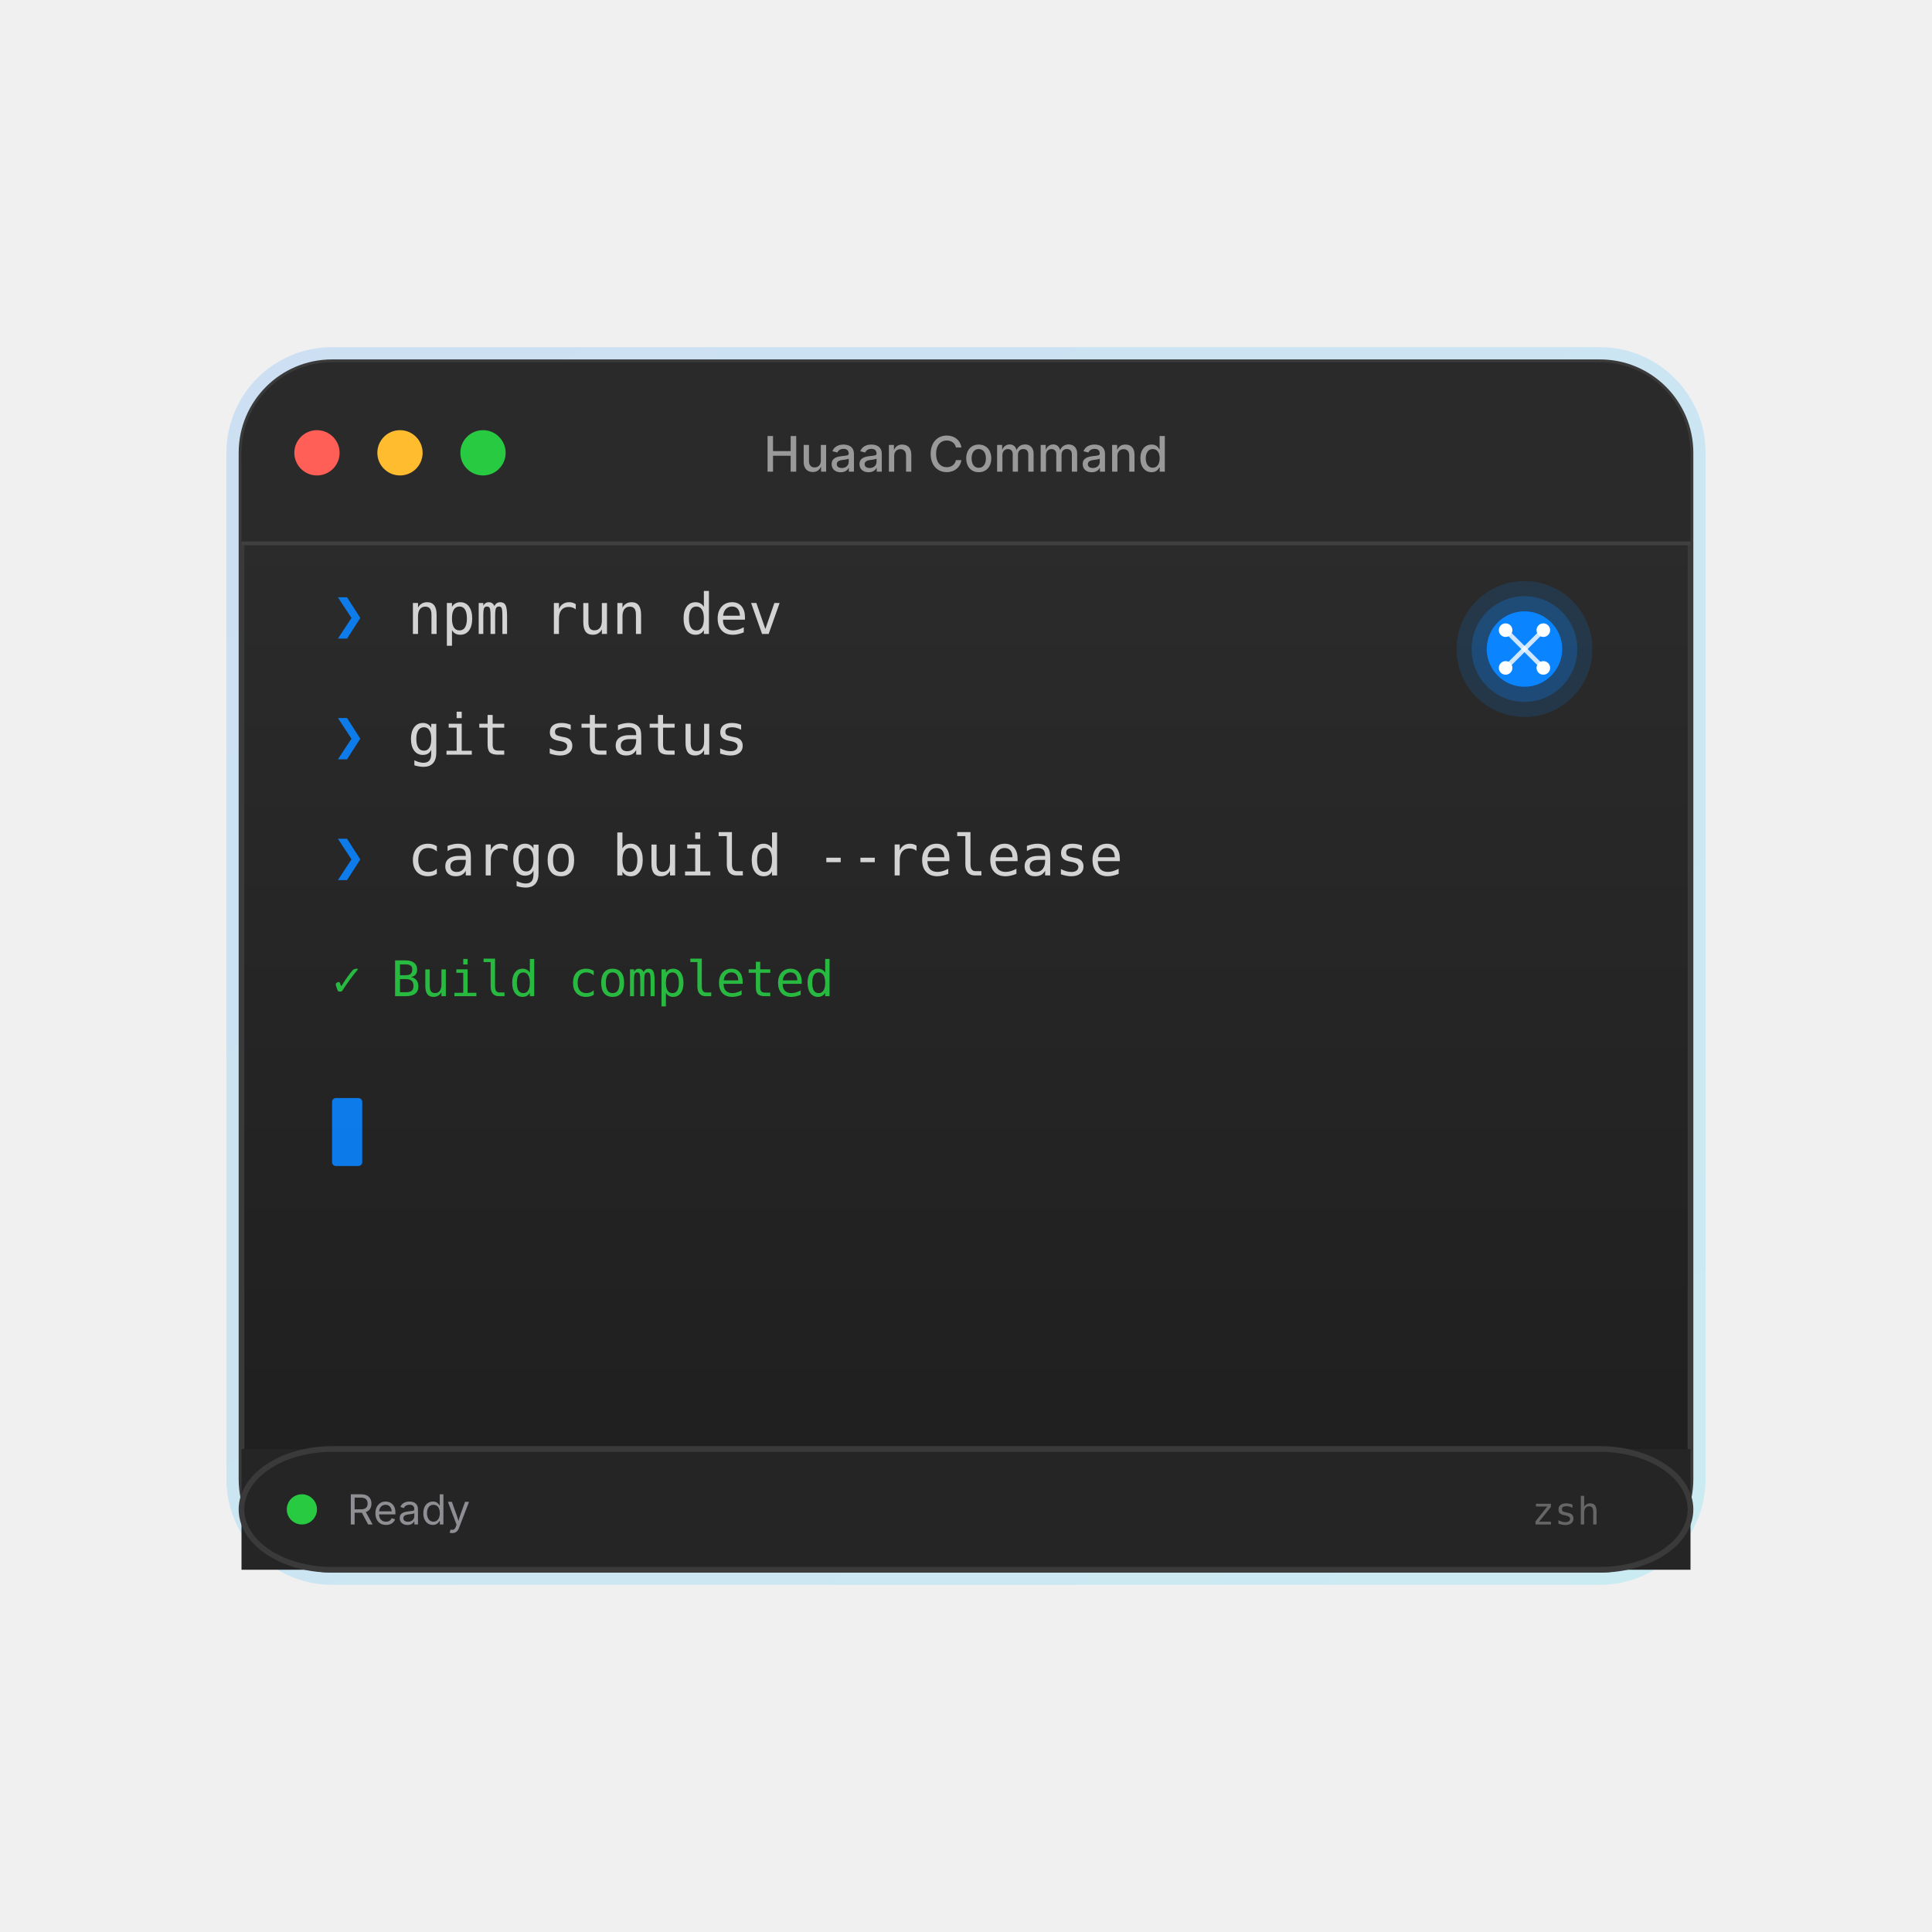
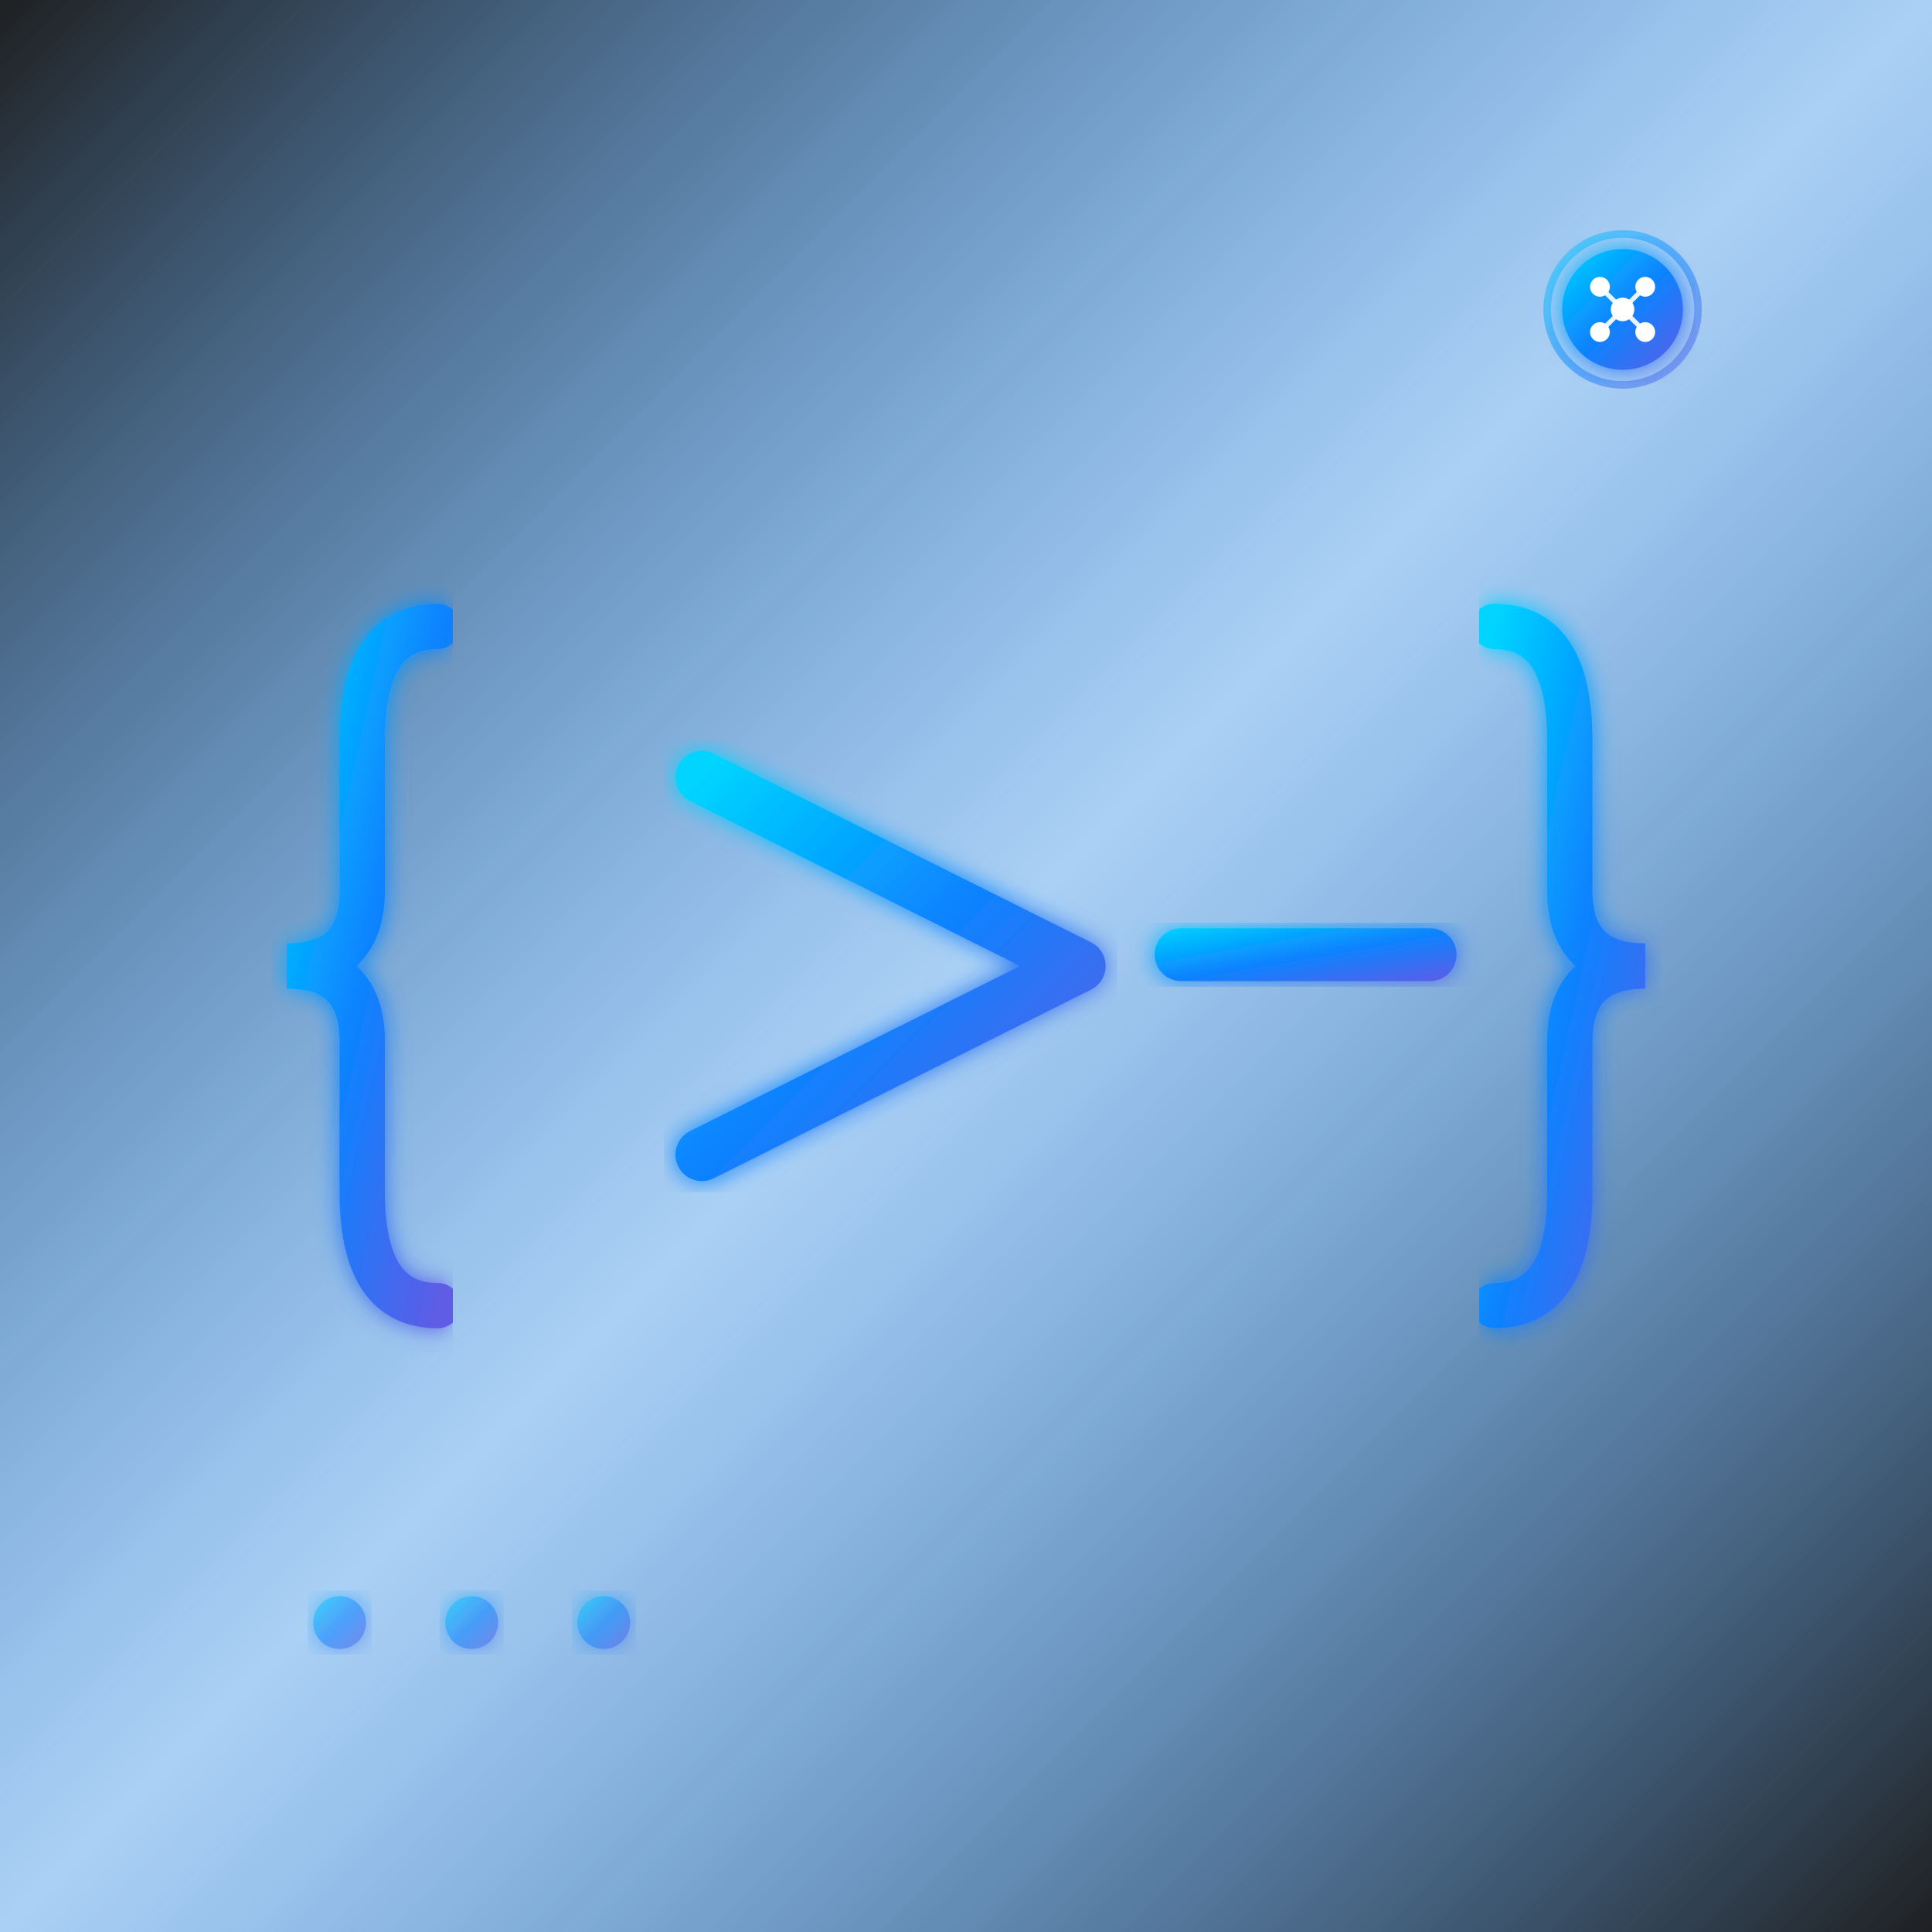
- <svg xmlns="http://www.w3.org/2000/svg" width="512" height="512" viewBox="0 0 512 512">
-   <g transform="translate(64, 96)">
-     <defs>
-       <linearGradient id="windowBg" x1="0%" y1="0%" x2="0%" y2="100%">
-         <stop offset="0%" style="stop-color:#2d2d2d;stop-opacity:1" />
-         <stop offset="100%" style="stop-color:#1e1e1e;stop-opacity:1" />
-       </linearGradient>
-       <linearGradient id="glow" x1="0%" y1="0%" x2="100%" y2="100%">
-         <stop offset="0%" style="stop-color:#0a84ff;stop-opacity:0.3" />
-         <stop offset="100%" style="stop-color:#00d4ff;stop-opacity:0.3" />
-       </linearGradient>
-     </defs>
-     <rect x="-4" y="-4" width="392" height="328" rx="28" fill="url(#glow)" opacity="0.5" />
-     <rect width="384" height="320" rx="24" fill="url(#windowBg)" />
-     <rect width="384" height="320" rx="24" fill="none" stroke="#3a3a3a" stroke-width="1.5" />
-     <rect width="384" height="48" rx="24" fill="#2a2a2a" />
-     <rect y="24" width="384" height="24" fill="#2a2a2a" />
-     <line x1="0" y1="48" x2="384" y2="48" stroke="#404040" stroke-width="1" />
-     <circle cx="20" cy="24" r="6" fill="#FF5F57" />
-     <circle cx="42" cy="24" r="6" fill="#FEBC2E" />
-     <circle cx="64" cy="24" r="6" fill="#28CA42" />
-     <text x="192" y="29" font-family="-apple-system, SF Pro Display, sans-serif" font-size="13" fill="#999" text-anchor="middle" font-weight="500">Huaan Command</text>
-     <g transform="translate(24, 72)">
-       <g opacity="0.9">
-         <text font-family="SF Mono, Monaco, monospace" font-size="15" fill="#0a84ff" font-weight="600">❯</text>
-         <text x="20" font-family="SF Mono, Monaco, monospace" font-size="15" fill="#e5e5e7" font-weight="400">npm run dev</text>
-         <text y="32" font-family="SF Mono, Monaco, monospace" font-size="15" fill="#0a84ff" font-weight="600">❯</text>
-         <text x="20" y="32" font-family="SF Mono, Monaco, monospace" font-size="15" fill="#e5e5e7" font-weight="400">git status</text>
-         <text y="64" font-family="SF Mono, Monaco, monospace" font-size="15" fill="#0a84ff" font-weight="600">❯</text>
-         <text x="20" y="64" font-family="SF Mono, Monaco, monospace" font-size="15" fill="#e5e5e7" font-weight="400">cargo build --release</text>
-         <text y="96" font-family="SF Mono, Monaco, monospace" font-size="13" fill="#28CA42" font-weight="400">✓ Build completed</text>
-         <rect x="0" y="123" width="8" height="18" fill="#0a84ff" rx="1">
-           <animate attributeName="opacity" values="1;0.3;1" dur="1s" repeatCount="indefinite" />
-         </rect>
-       </g>
-     </g>
-     <g transform="translate(340, 76)">
-       <circle cx="0" cy="0" r="18" fill="#0a84ff" opacity="0.15" />
-       <circle cx="0" cy="0" r="14" fill="#0a84ff" opacity="0.25" />
-       <circle cx="0" cy="0" r="10" fill="#0a84ff" />
-       <circle cx="-5" cy="-5" r="1.8" fill="#fff" />
-       <circle cx="5" cy="-5" r="1.8" fill="#fff" />
-       <circle cx="5" cy="5" r="1.8" fill="#fff" />
-       <circle cx="-5" cy="5" r="1.8" fill="#fff" />
-       <line x1="-5" y1="-5" x2="0" y2="0" stroke="#fff" stroke-width="1.2" opacity="0.8" />
-       <line x1="5" y1="-5" x2="0" y2="0" stroke="#fff" stroke-width="1.2" opacity="0.8" />
-       <line x1="5" y1="5" x2="0" y2="0" stroke="#fff" stroke-width="1.2" opacity="0.8" />
-       <line x1="-5" y1="5" x2="0" y2="0" stroke="#fff" stroke-width="1.2" opacity="0.8" />
-       <circle cx="0" cy="0" r="18" fill="none" stroke="#0a84ff" stroke-width="1.5" opacity="0">
-         <animate attributeName="r" values="10;20;10" dur="2s" repeatCount="indefinite" />
-         <animate attributeName="opacity" values="0.5;0;0.5" dur="2s" repeatCount="indefinite" />
-       </circle>
-     </g>
-     <g transform="translate(0, 288)">
-       <rect width="384" height="32" fill="#252525" />
-       <rect width="384" height="32" rx="24" fill="none" stroke="#3a3a3a" stroke-width="1.5" />
-       <circle cx="16" cy="16" r="4" fill="#28CA42">
-         <animate attributeName="opacity" values="1;0.5;1" dur="2s" repeatCount="indefinite" />
-       </circle>
-       <text x="28" y="20" font-family="-apple-system, SF Pro Text, sans-serif" font-size="11" fill="#8e8e93" font-weight="400">Ready</text>
-       <text x="360" y="20" font-family="SF Mono, monospace" font-size="10" fill="#666" text-anchor="end" font-weight="500">zsh</text>
+ <svg xmlns="http://www.w3.org/2000/svg" width="1024" height="1024" viewBox="0 0 1024 1024">
+   <defs>
+     <linearGradient id="bgGradient" x1="0%" y1="0%" x2="100%" y2="100%">
+       <stop offset="0%" style="stop-color:#1e1e1e;stop-opacity:1" />
+       <stop offset="50%" style="stop-color:#0a84ff;stop-opacity:0.3" />
+       <stop offset="100%" style="stop-color:#1e1e1e;stop-opacity:1" />
+     </linearGradient>
+     <linearGradient id="iconGradient" x1="0%" y1="0%" x2="100%" y2="100%">
+       <stop offset="0%" style="stop-color:#00d4ff;stop-opacity:1" />
+       <stop offset="50%" style="stop-color:#0a84ff;stop-opacity:1" />
+       <stop offset="100%" style="stop-color:#5e5ce6;stop-opacity:1" />
+     </linearGradient>
+     <filter id="glow">
+       <feGaussianBlur stdDeviation="6" result="coloredBlur" />
+       <feMerge>
+         <feMergeNode in="coloredBlur" />
+         <feMergeNode in="SourceGraphic" />
+       </feMerge>
+     </filter>
+   </defs>
+   <rect width="1024" height="1024" fill="url(#bgGradient)" />
+   <g transform="translate(512, 512)">
+     <path d="M -280 -180 Q -320 -180 -320 -120 L -320 -40 Q -320 0 -360 0 Q -320 0 -320 40 L -320 120 Q -320 180 -280 180" fill="none" stroke="url(#iconGradient)" stroke-width="24" stroke-linecap="round" filter="url(#glow)" />
+     <path d="M -140 -100 L 60 0 L -140 100" fill="none" stroke="url(#iconGradient)" stroke-width="28" stroke-linecap="round" stroke-linejoin="round" filter="url(#glow)" />
+     <rect x="100" y="-20" width="160" height="28" rx="14" fill="url(#iconGradient)" filter="url(#glow)">
+       <animate attributeName="opacity" values="1;0.3;1" dur="1.5s" repeatCount="indefinite" />
+     </rect>
+     <path d="M 280 -180 Q 320 -180 320 -120 L 320 -40 Q 320 0 360 0 Q 320 0 320 40 L 320 120 Q 320 180 280 180" fill="none" stroke="url(#iconGradient)" stroke-width="24" stroke-linecap="round" filter="url(#glow)" />
+   </g>
+   <g transform="translate(860, 164)">
+     <circle cx="0" cy="0" r="40" fill="none" stroke="url(#iconGradient)" stroke-width="4" opacity="0.5">
+       <animate attributeName="r" values="35;50;35" dur="2s" repeatCount="indefinite" />
+       <animate attributeName="opacity" values="0.5;0;0.5" dur="2s" repeatCount="indefinite" />
+     </circle>
+     <circle cx="0" cy="0" r="32" fill="url(#iconGradient)" filter="url(#glow)" />
+     <g stroke="#ffffff" stroke-width="2.5" fill="#ffffff">
+       <line x1="-12" y1="-12" x2="0" y2="0" opacity="0.9" />
+       <line x1="12" y1="-12" x2="0" y2="0" opacity="0.9" />
+       <line x1="-12" y1="12" x2="0" y2="0" opacity="0.9" />
+       <line x1="12" y1="12" x2="0" y2="0" opacity="0.9" />
+       <circle cx="-12" cy="-12" r="4" />
+       <circle cx="12" cy="-12" r="4" />
+       <circle cx="-12" cy="12" r="4" />
+       <circle cx="12" cy="12" r="4" />
+       <circle cx="0" cy="0" r="5" />
    </g>
  </g>
+   <g transform="translate(180, 860)" opacity="0.6">
+     <circle cx="0" cy="0" r="14" fill="url(#iconGradient)" filter="url(#glow)" />
+     <circle cx="70" cy="0" r="14" fill="url(#iconGradient)" filter="url(#glow)" />
+     <circle cx="140" cy="0" r="14" fill="url(#iconGradient)" filter="url(#glow)" />
+   </g>
</svg>
